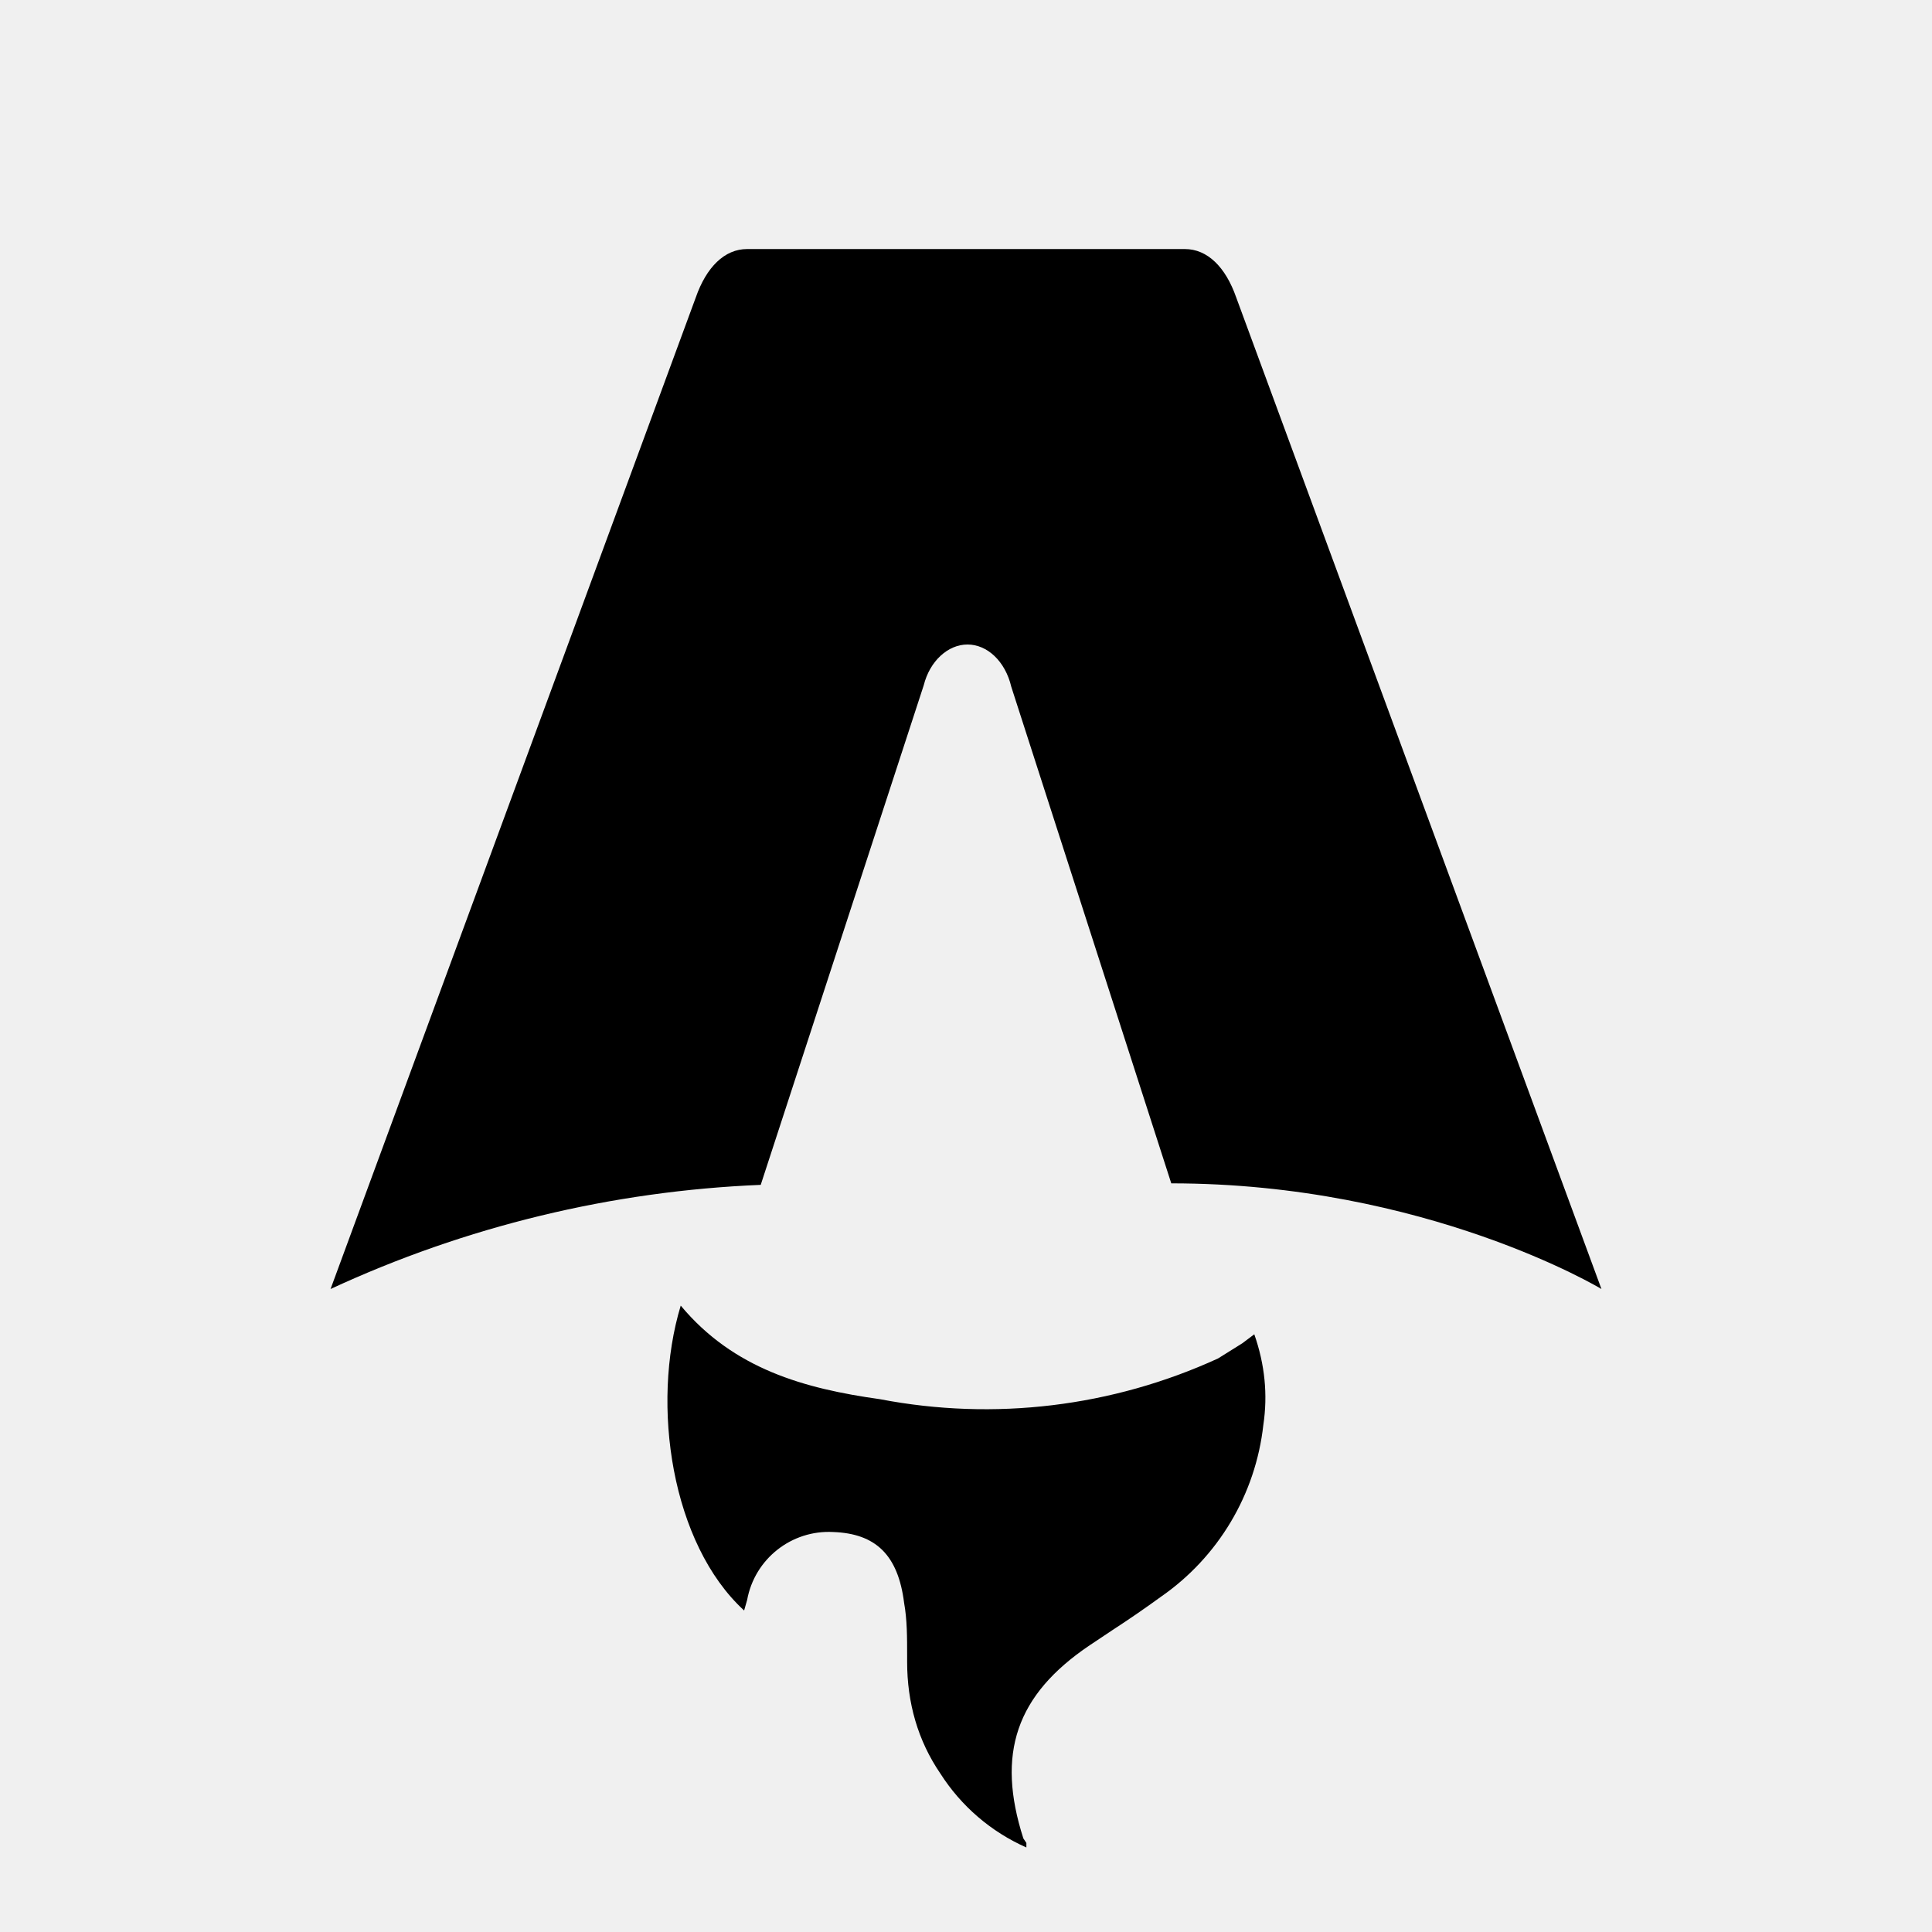
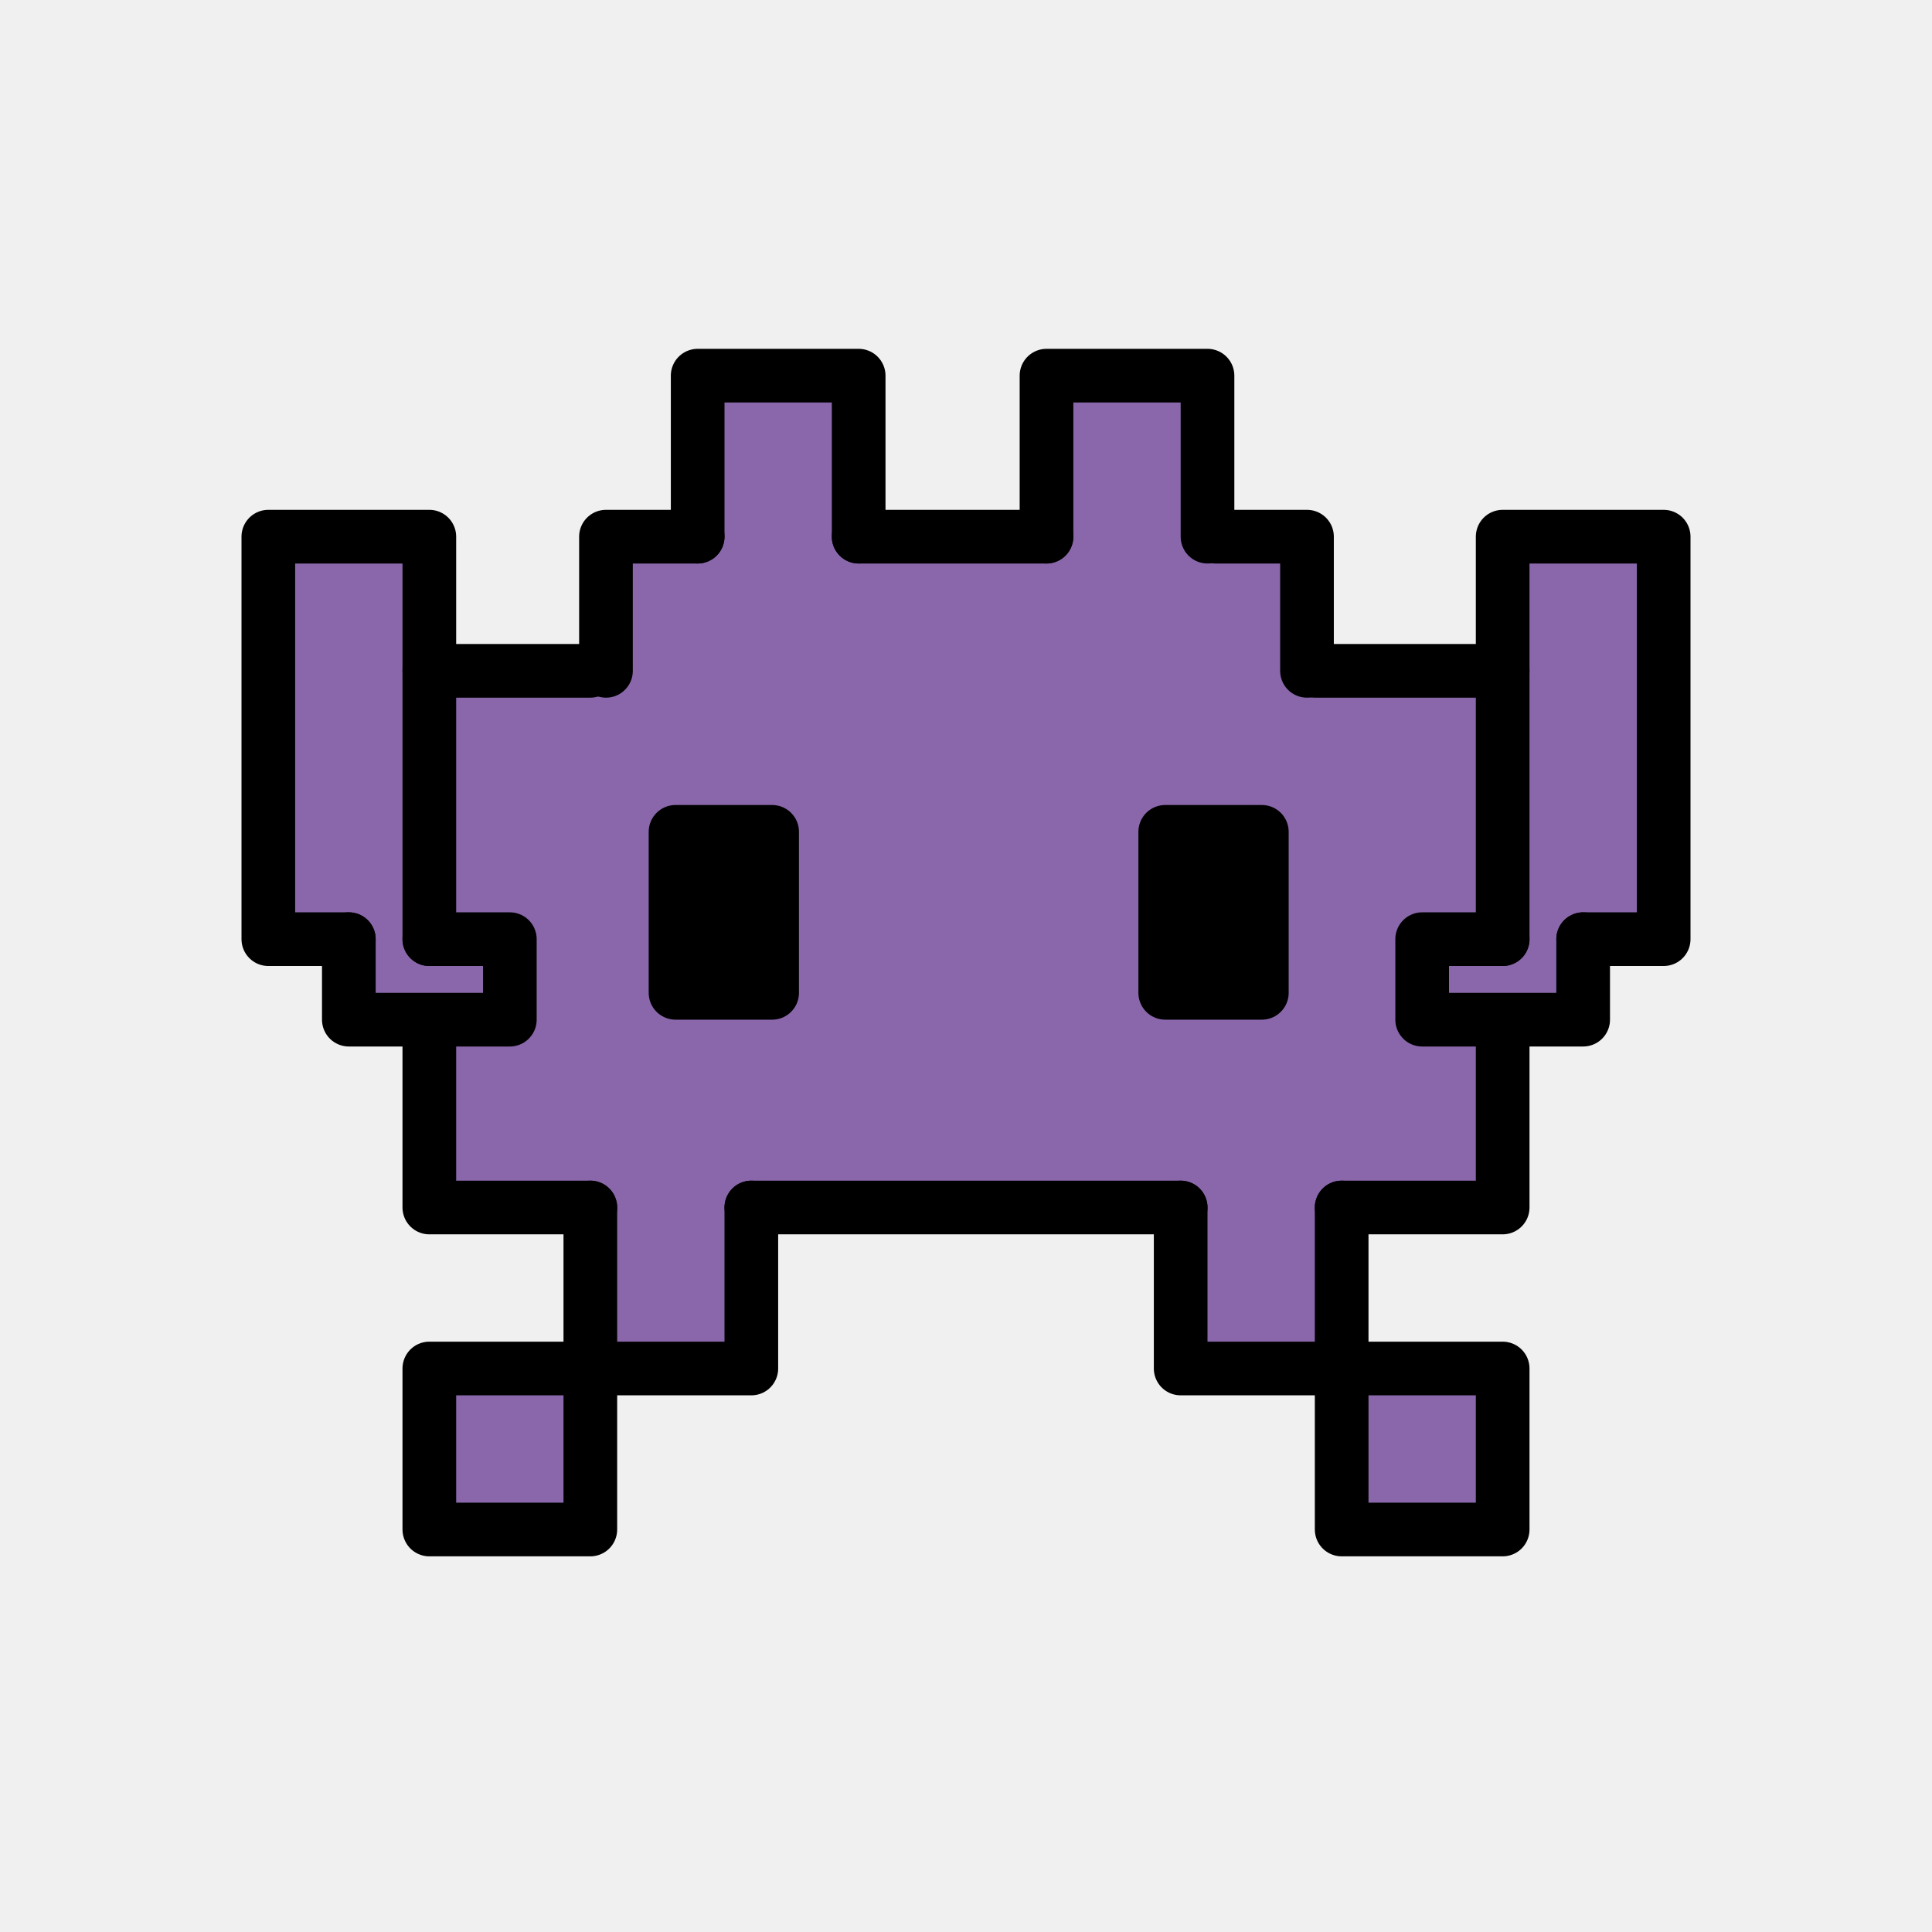
- <svg xmlns="http://www.w3.org/2000/svg" fill="none" viewBox="0 0 128 128">
-   <path d="M50.4 78.5a75.1 75.1 0 0 0-28.5 6.9l24.2-65.7c.7-2 1.9-3.2 3.4-3.2h29c1.5 0 2.7 1.2 3.4 3.2l24.2 65.7s-11.6-7-28.5-7L67 45.5c-.4-1.7-1.6-2.8-2.9-2.8-1.3 0-2.5 1.1-2.9 2.7L50.4 78.5Zm-1.1 28.2Zm-4.2-20.2c-2 6.6-.6 15.8 4.2 20.2a17.5 17.5 0 0 1 .2-.7 5.5 5.5 0 0 1 5.7-4.5c2.8.1 4.3 1.5 4.7 4.7.2 1.1.2 2.3.2 3.5v.4c0 2.7.7 5.2 2.2 7.4a13 13 0 0 0 5.7 4.9v-.3l-.2-.3c-1.8-5.6-.5-9.5 4.4-12.8l1.5-1a73 73 0 0 0 3.2-2.2 16 16 0 0 0 6.8-11.4c.3-2 .1-4-.6-6l-.8.6-1.6 1a37 37 0 0 1-22.4 2.7c-5-.7-9.7-2-13.2-6.2Z" />
-   <style>
-         path { fill: #000; }
-         @media (prefers-color-scheme: dark) {
-             path { fill: #FFF; }
-         }
-     </style>
+ <svg xmlns="http://www.w3.org/2000/svg" viewBox="0 0 72 72">
+   <path d="m10 21v14h3v3h3v7h6v6h5 1v-6h16v6h6v-6h6v-7h3v-3h3v-15h-6v4 1h-7v-5h-4v-6h-6v6h-7v-6h-6v6h-4v5h-6v-5h-6z" fill="#8967aa" />
+   <path d="m16 51h6v6h-6z" fill="#8967aa" />
+   <path d="m50 51h6v6h-6z" fill="#8967aa" />
+   <g stroke="#000" stroke-linecap="round" stroke-linejoin="round" stroke-width="2">
+     <path d="m25.175 31h3.6v6h-3.6z" />
+     <path d="m22 45h-6v-6" fill="none" />
+     <path d="m22.583 25v-5h3.417" fill="none" />
+     <path d="m48.708 25v-5h-3.416" fill="none" />
+     <path d="m13 35h-3v-15h6v15" fill="none" />
+     <path d="m56 35v-15h6v15h-3" fill="none" />
+     <path d="m26 20v-6h6v6" fill="none" />
+     <path d="m39 20v-6h6v6" fill="none" />
+     <path d="m16 35h3v3h-6v-3" fill="none" />
+     <path d="m59 35v3h-6v-3h3" fill="none" />
+     <path d="m16 51h6v6h-6z" fill="none" />
+     <path d="m50 51h6v6h-6z" fill="none" />
+     <path d="m28 45v6h-6v-6" fill="none" />
+     <path d="m50 45h6v-6" fill="none" />
+     <path d="m44 45v6h6v-6" fill="none" />
+     <path d="m43.425 31h3.6v6h-3.6z" />
+     <path d="m28 45h16" fill="none" />
+     <path d="m32 20h7" fill="none" />
+     <path d="m16 25h6" fill="none" />
+     <path d="m49 25h7" fill="none" />
+   </g>
</svg>
